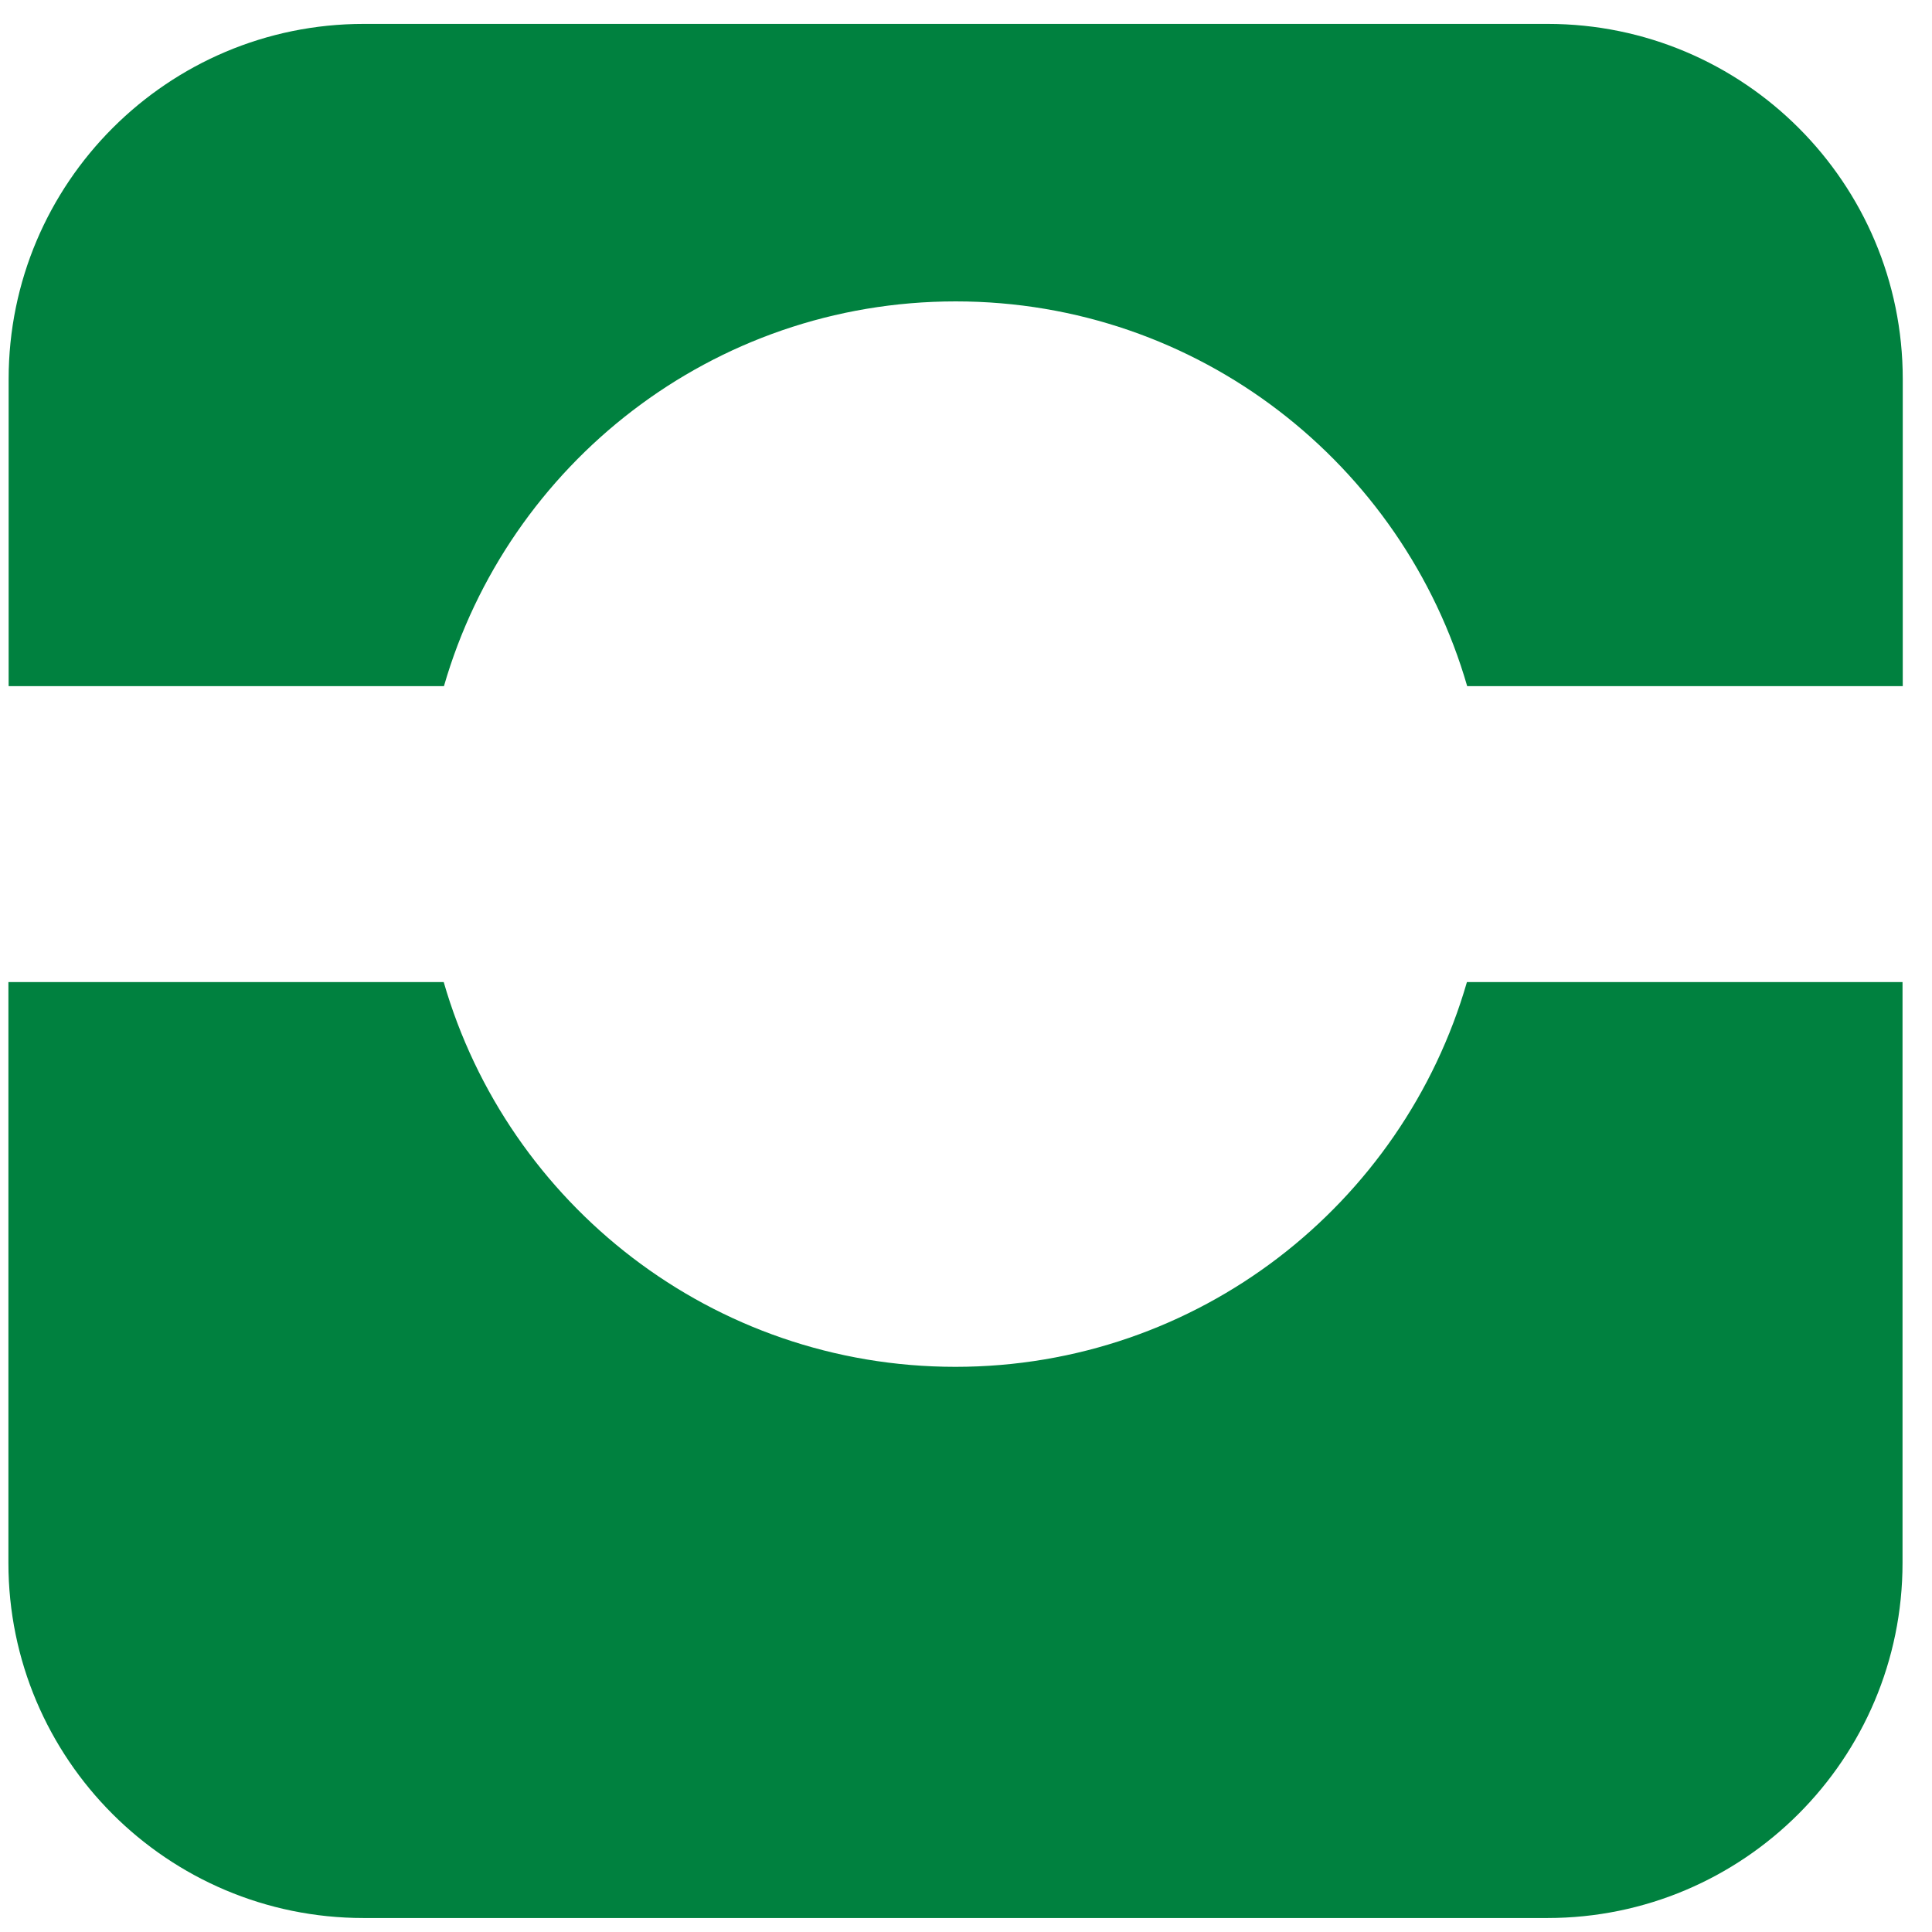
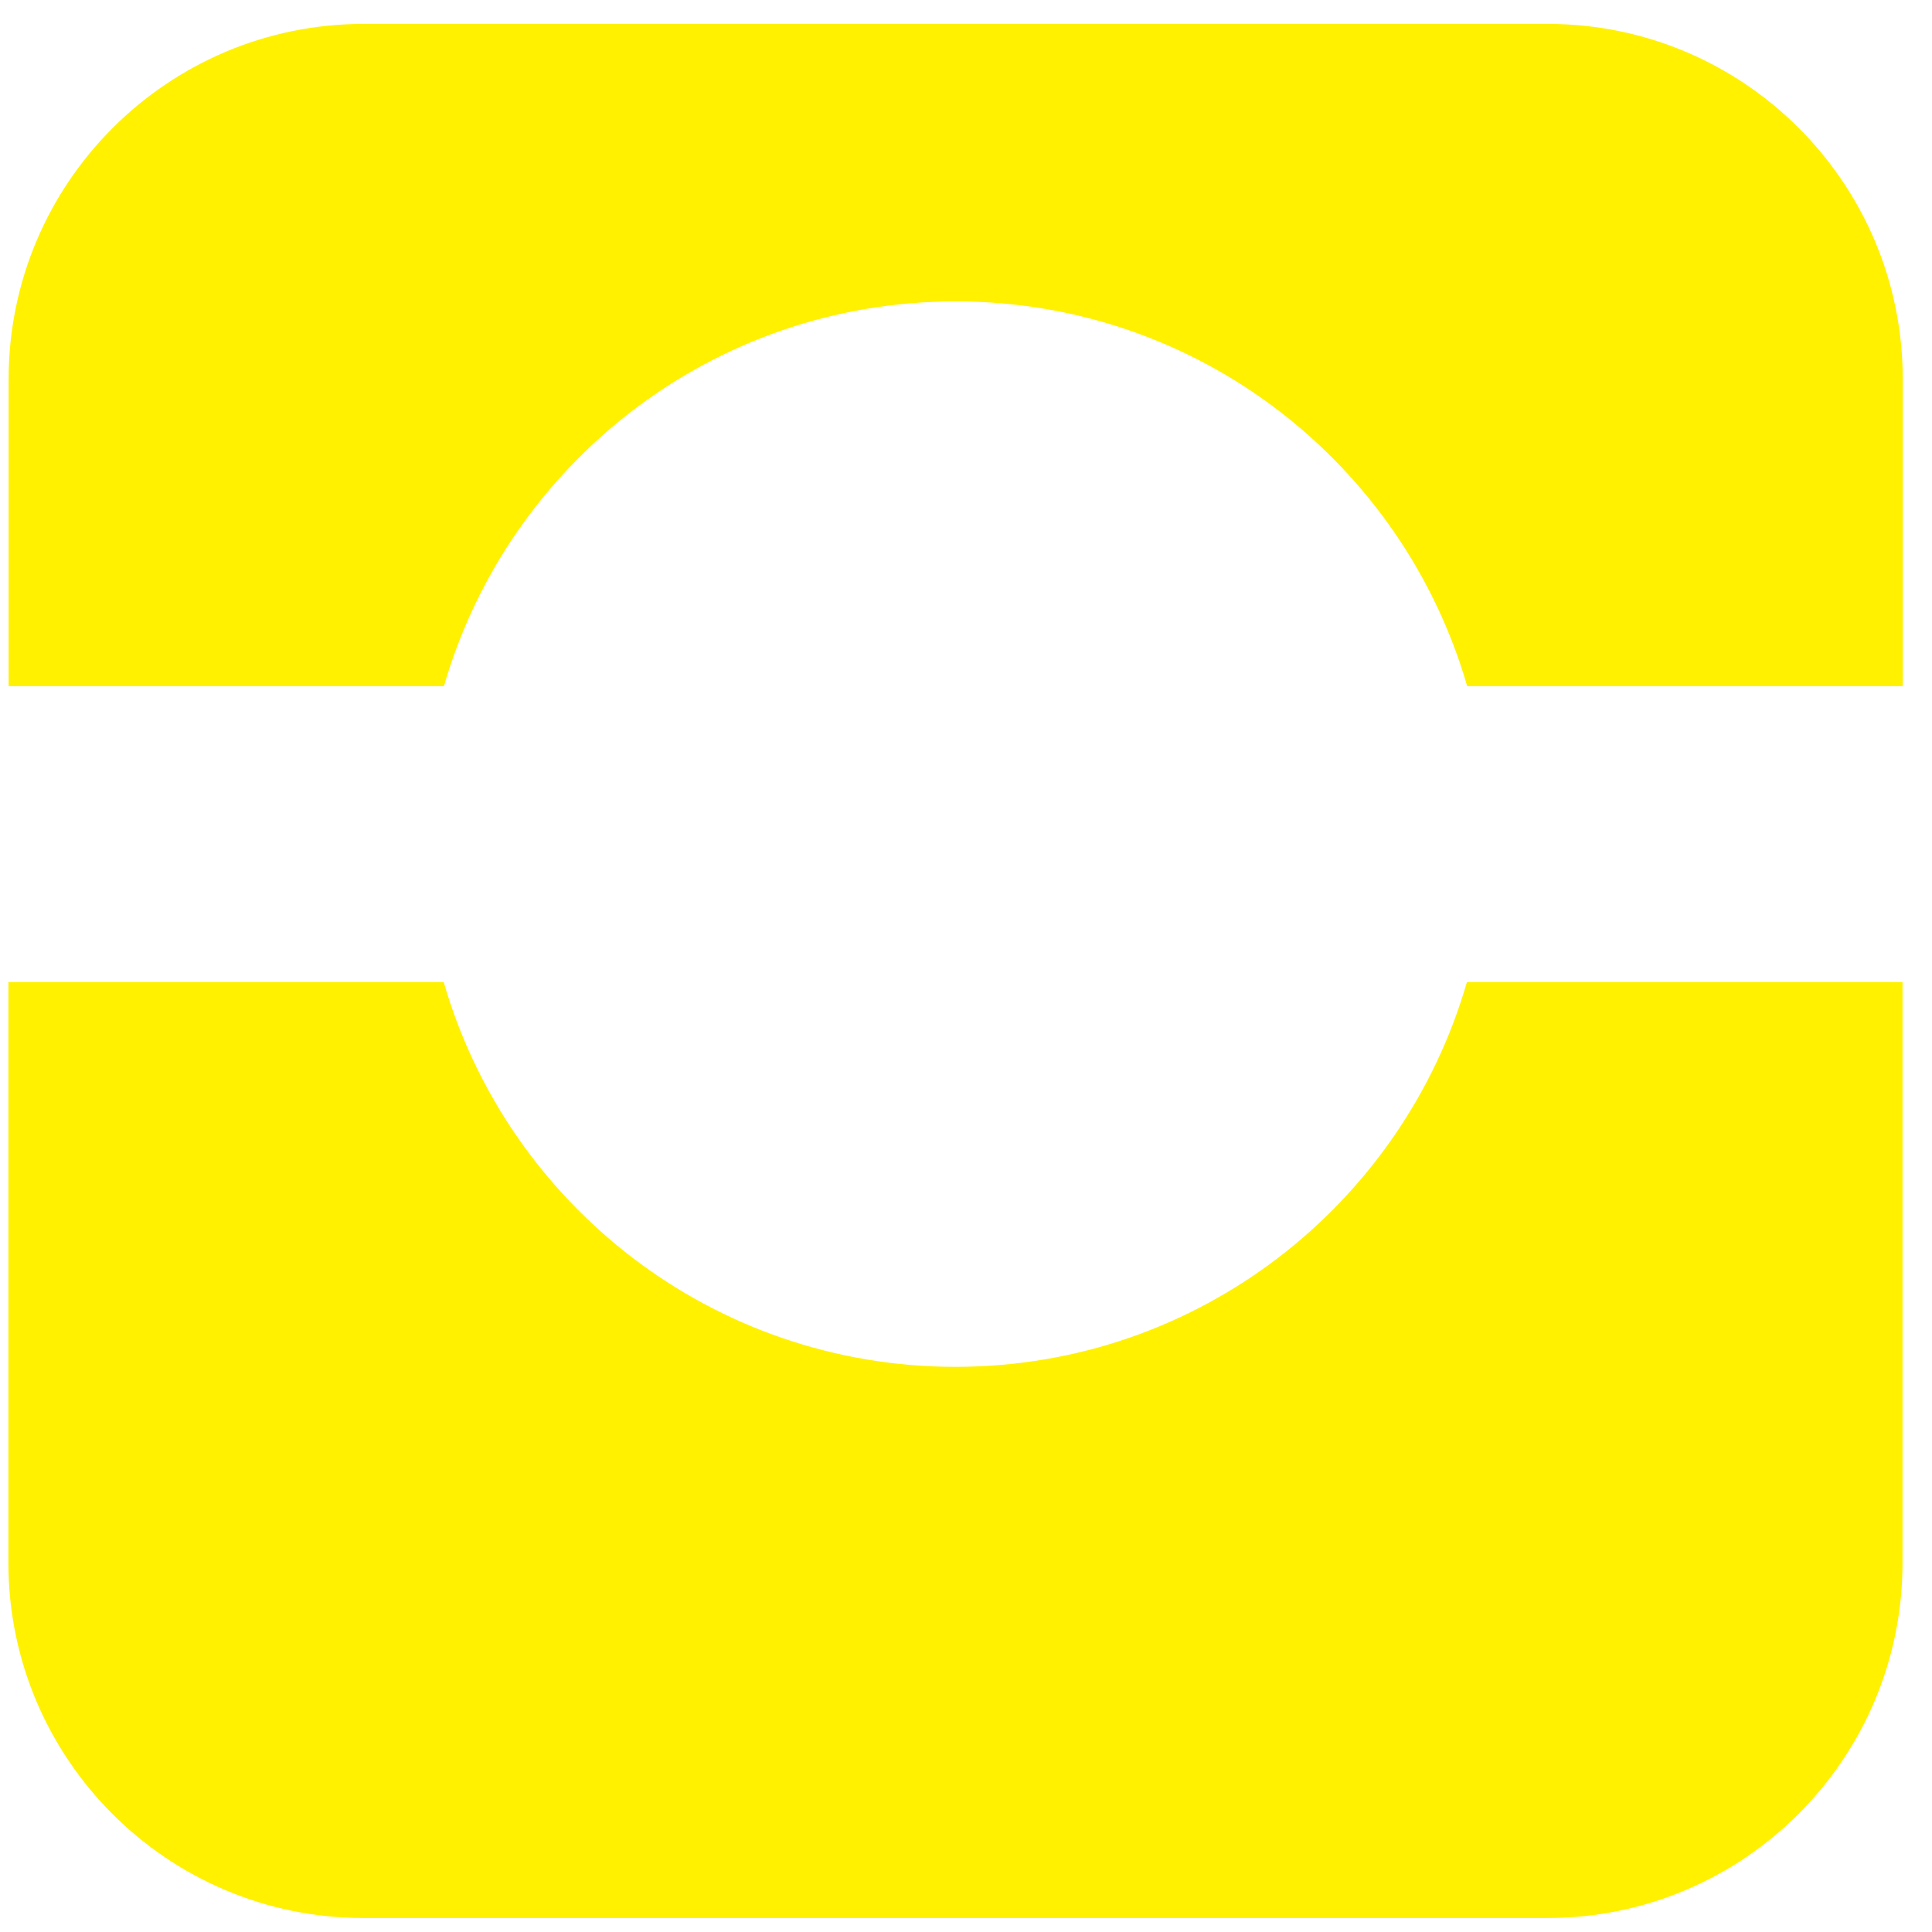
<svg xmlns="http://www.w3.org/2000/svg" width="51px" height="51px" viewBox="0 0 51 51" version="1.1">
  <defs />
  <g id="Page-1" stroke="none" stroke-width="1" fill="none" fill-rule="evenodd">
-     <g id="Instagram" transform="translate(1, 1)" fill="#00813F">
-       <path d="M37.723,24.925 C36.03,30.788 30.631,35.081 24.222,35.081 C17.809,35.081 12.406,30.788 10.713,24.925 L-0.778,24.925 L-0.778,40.256 C-0.778,45.431 3.422,49.631 8.597,49.631 L39.847,49.631 C45.022,49.631 49.222,45.431 49.222,40.256 L49.222,24.925 L37.723,24.925" id="Fill-1" />
-       <path d="M10.719,17.113 C12.412,11.253 17.808,6.956 24.228,6.956 C30.641,6.956 36.036,11.253 37.73,17.113 L49.228,17.113 L49.228,9.006 C49.228,3.831 45.028,-0.369 39.853,-0.369 L8.603,-0.369 C3.428,-0.369 -0.772,3.831 -0.772,9.006 L-0.772,17.113 L10.719,17.113" id="Fill-2" />
+     <g id="Instagram" transform="translate(0, 1)" fill="#FFF100">
+       <path d="M38.723,24.925 C37.03,30.788 31.631,35.081 25.222,35.081 C18.809,35.081 13.406,30.788 11.713,24.925 L0.222,24.925 L0.222,40.256 C0.222,45.431 4.422,49.631 9.597,49.631 L40.847,49.631 C46.022,49.631 50.222,45.431 50.222,40.256 L50.222,24.925 L38.723,24.925" id="Fill-1" />
+       <path d="M11.719,17.113 C13.412,11.253 18.808,6.956 25.228,6.956 C31.641,6.956 37.036,11.253 38.73,17.113 L50.228,17.113 L50.228,9.006 C50.228,3.831 46.028,-0.369 40.853,-0.369 L9.603,-0.369 C4.428,-0.369 0.228,3.831 0.228,9.006 L0.228,17.113 L11.719,17.113" id="Fill-2" />
    </g>
  </g>
</svg>
